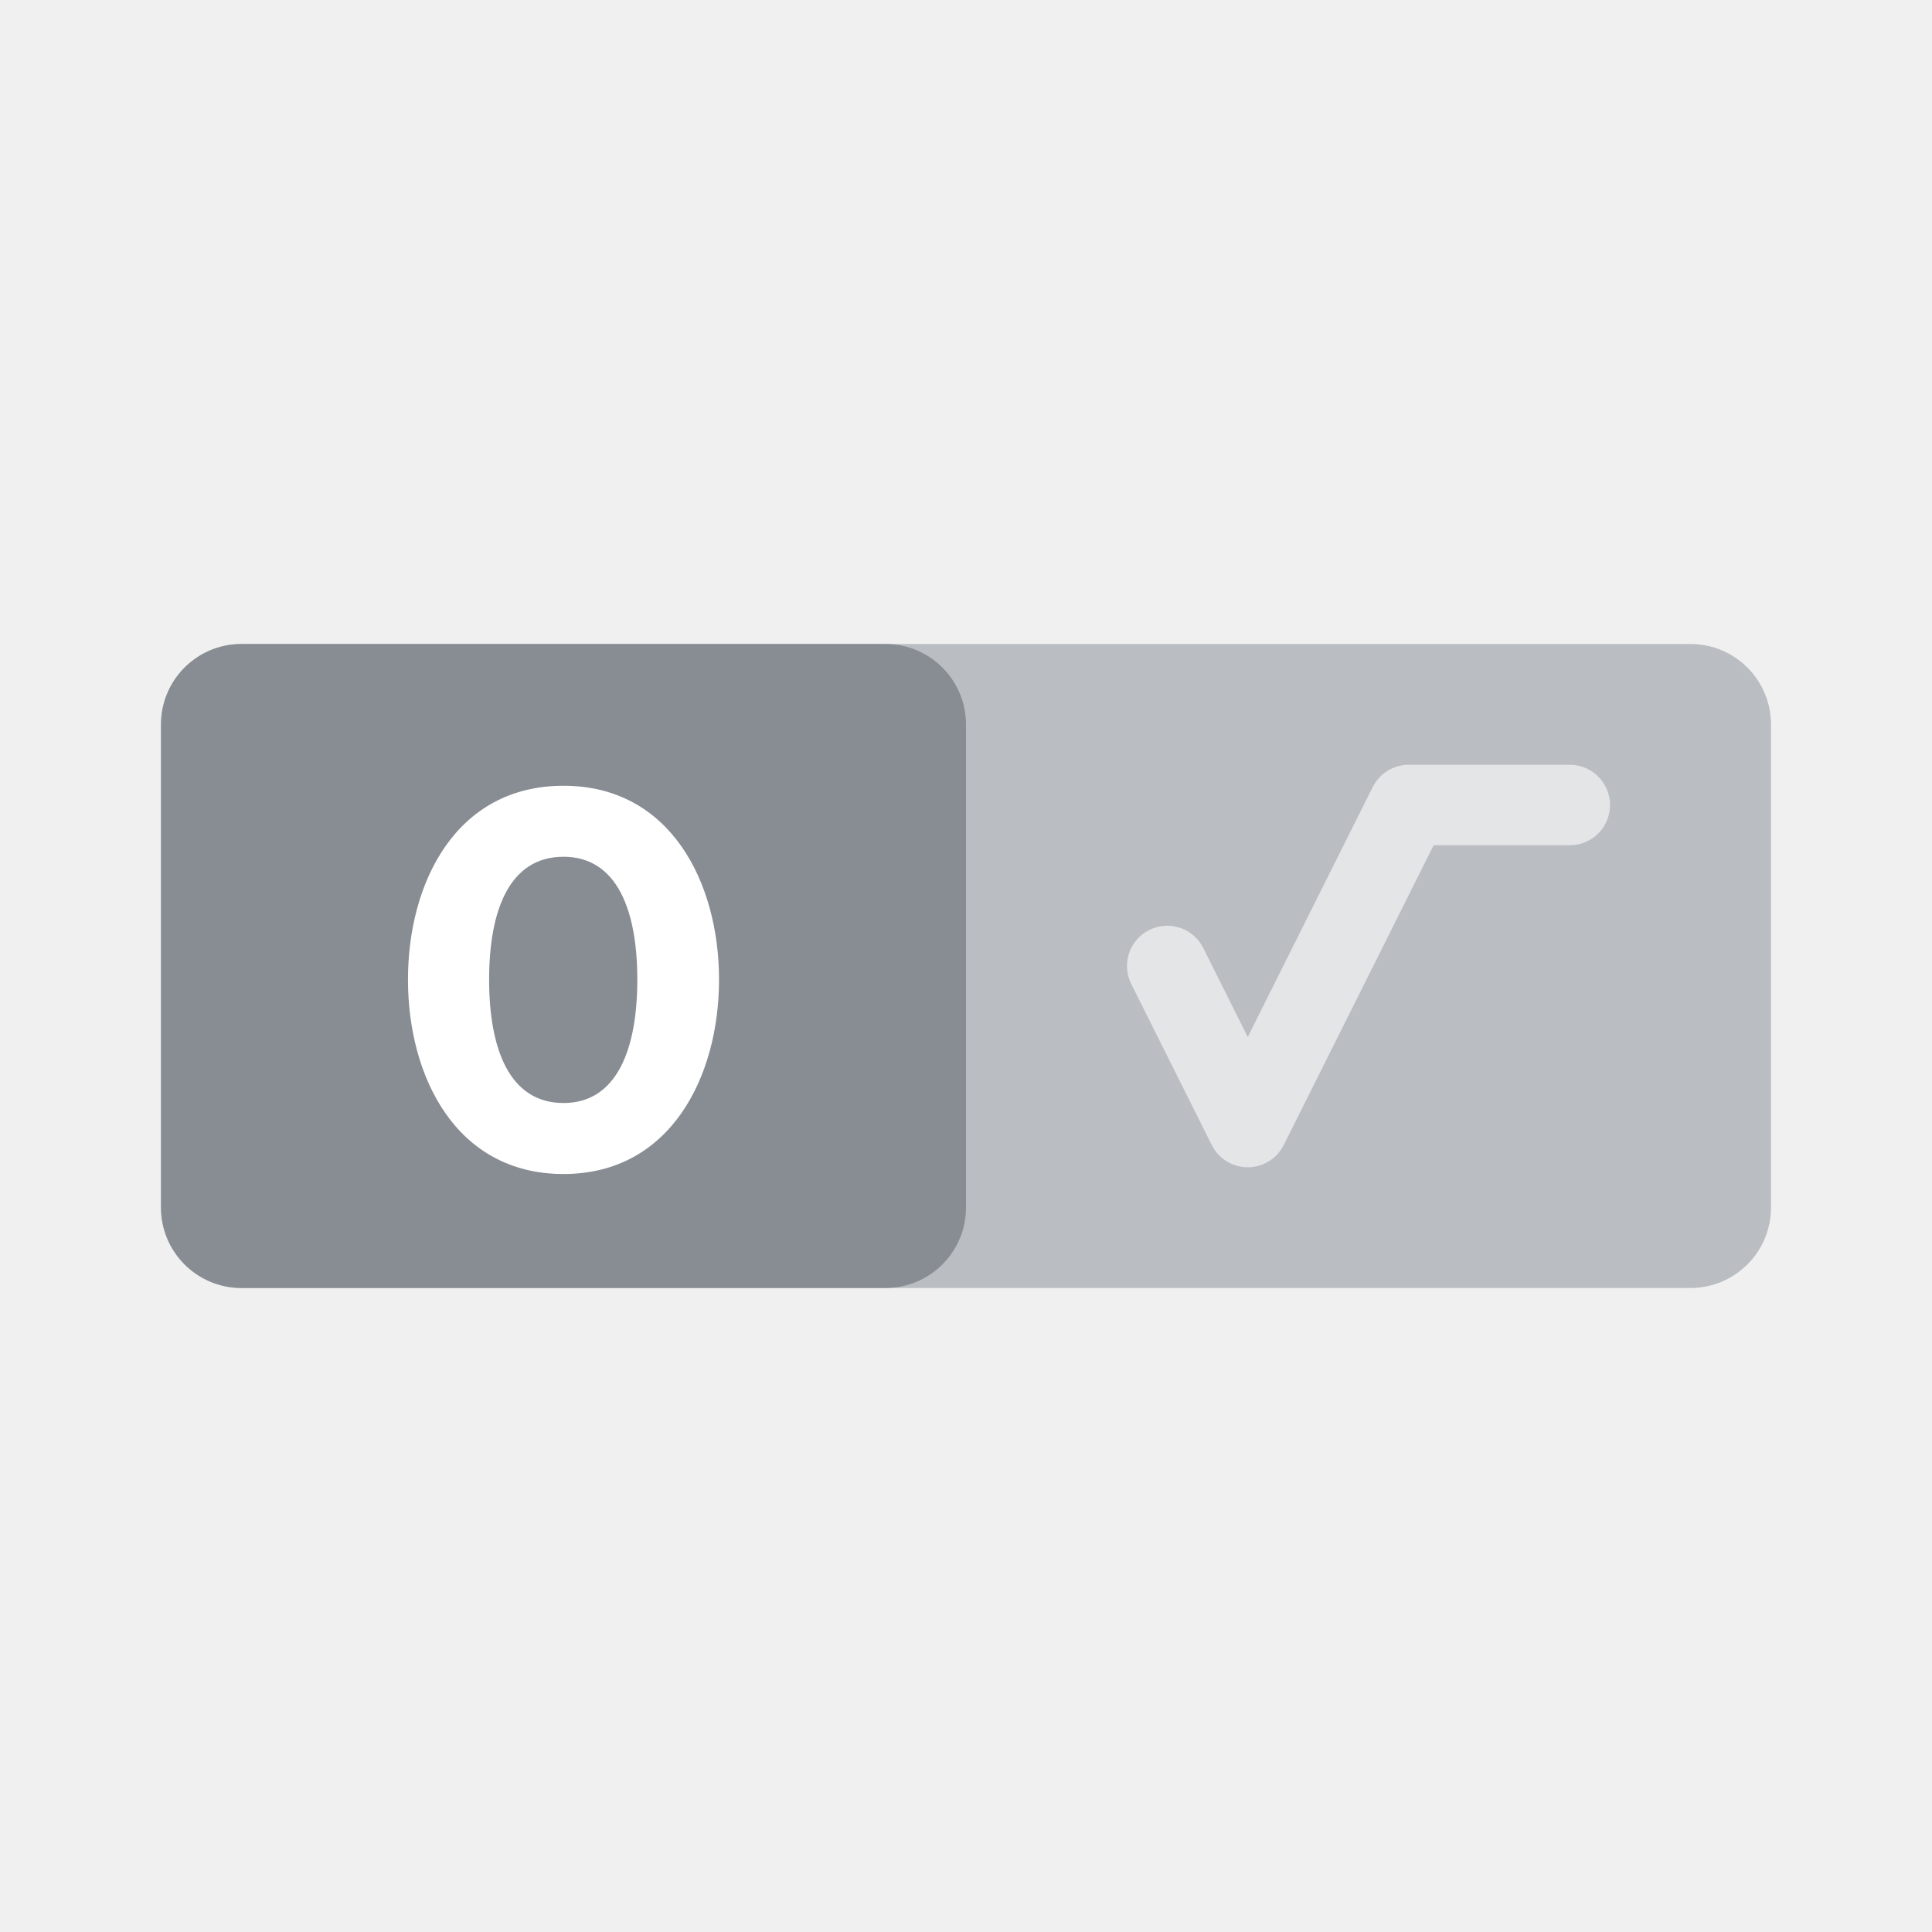
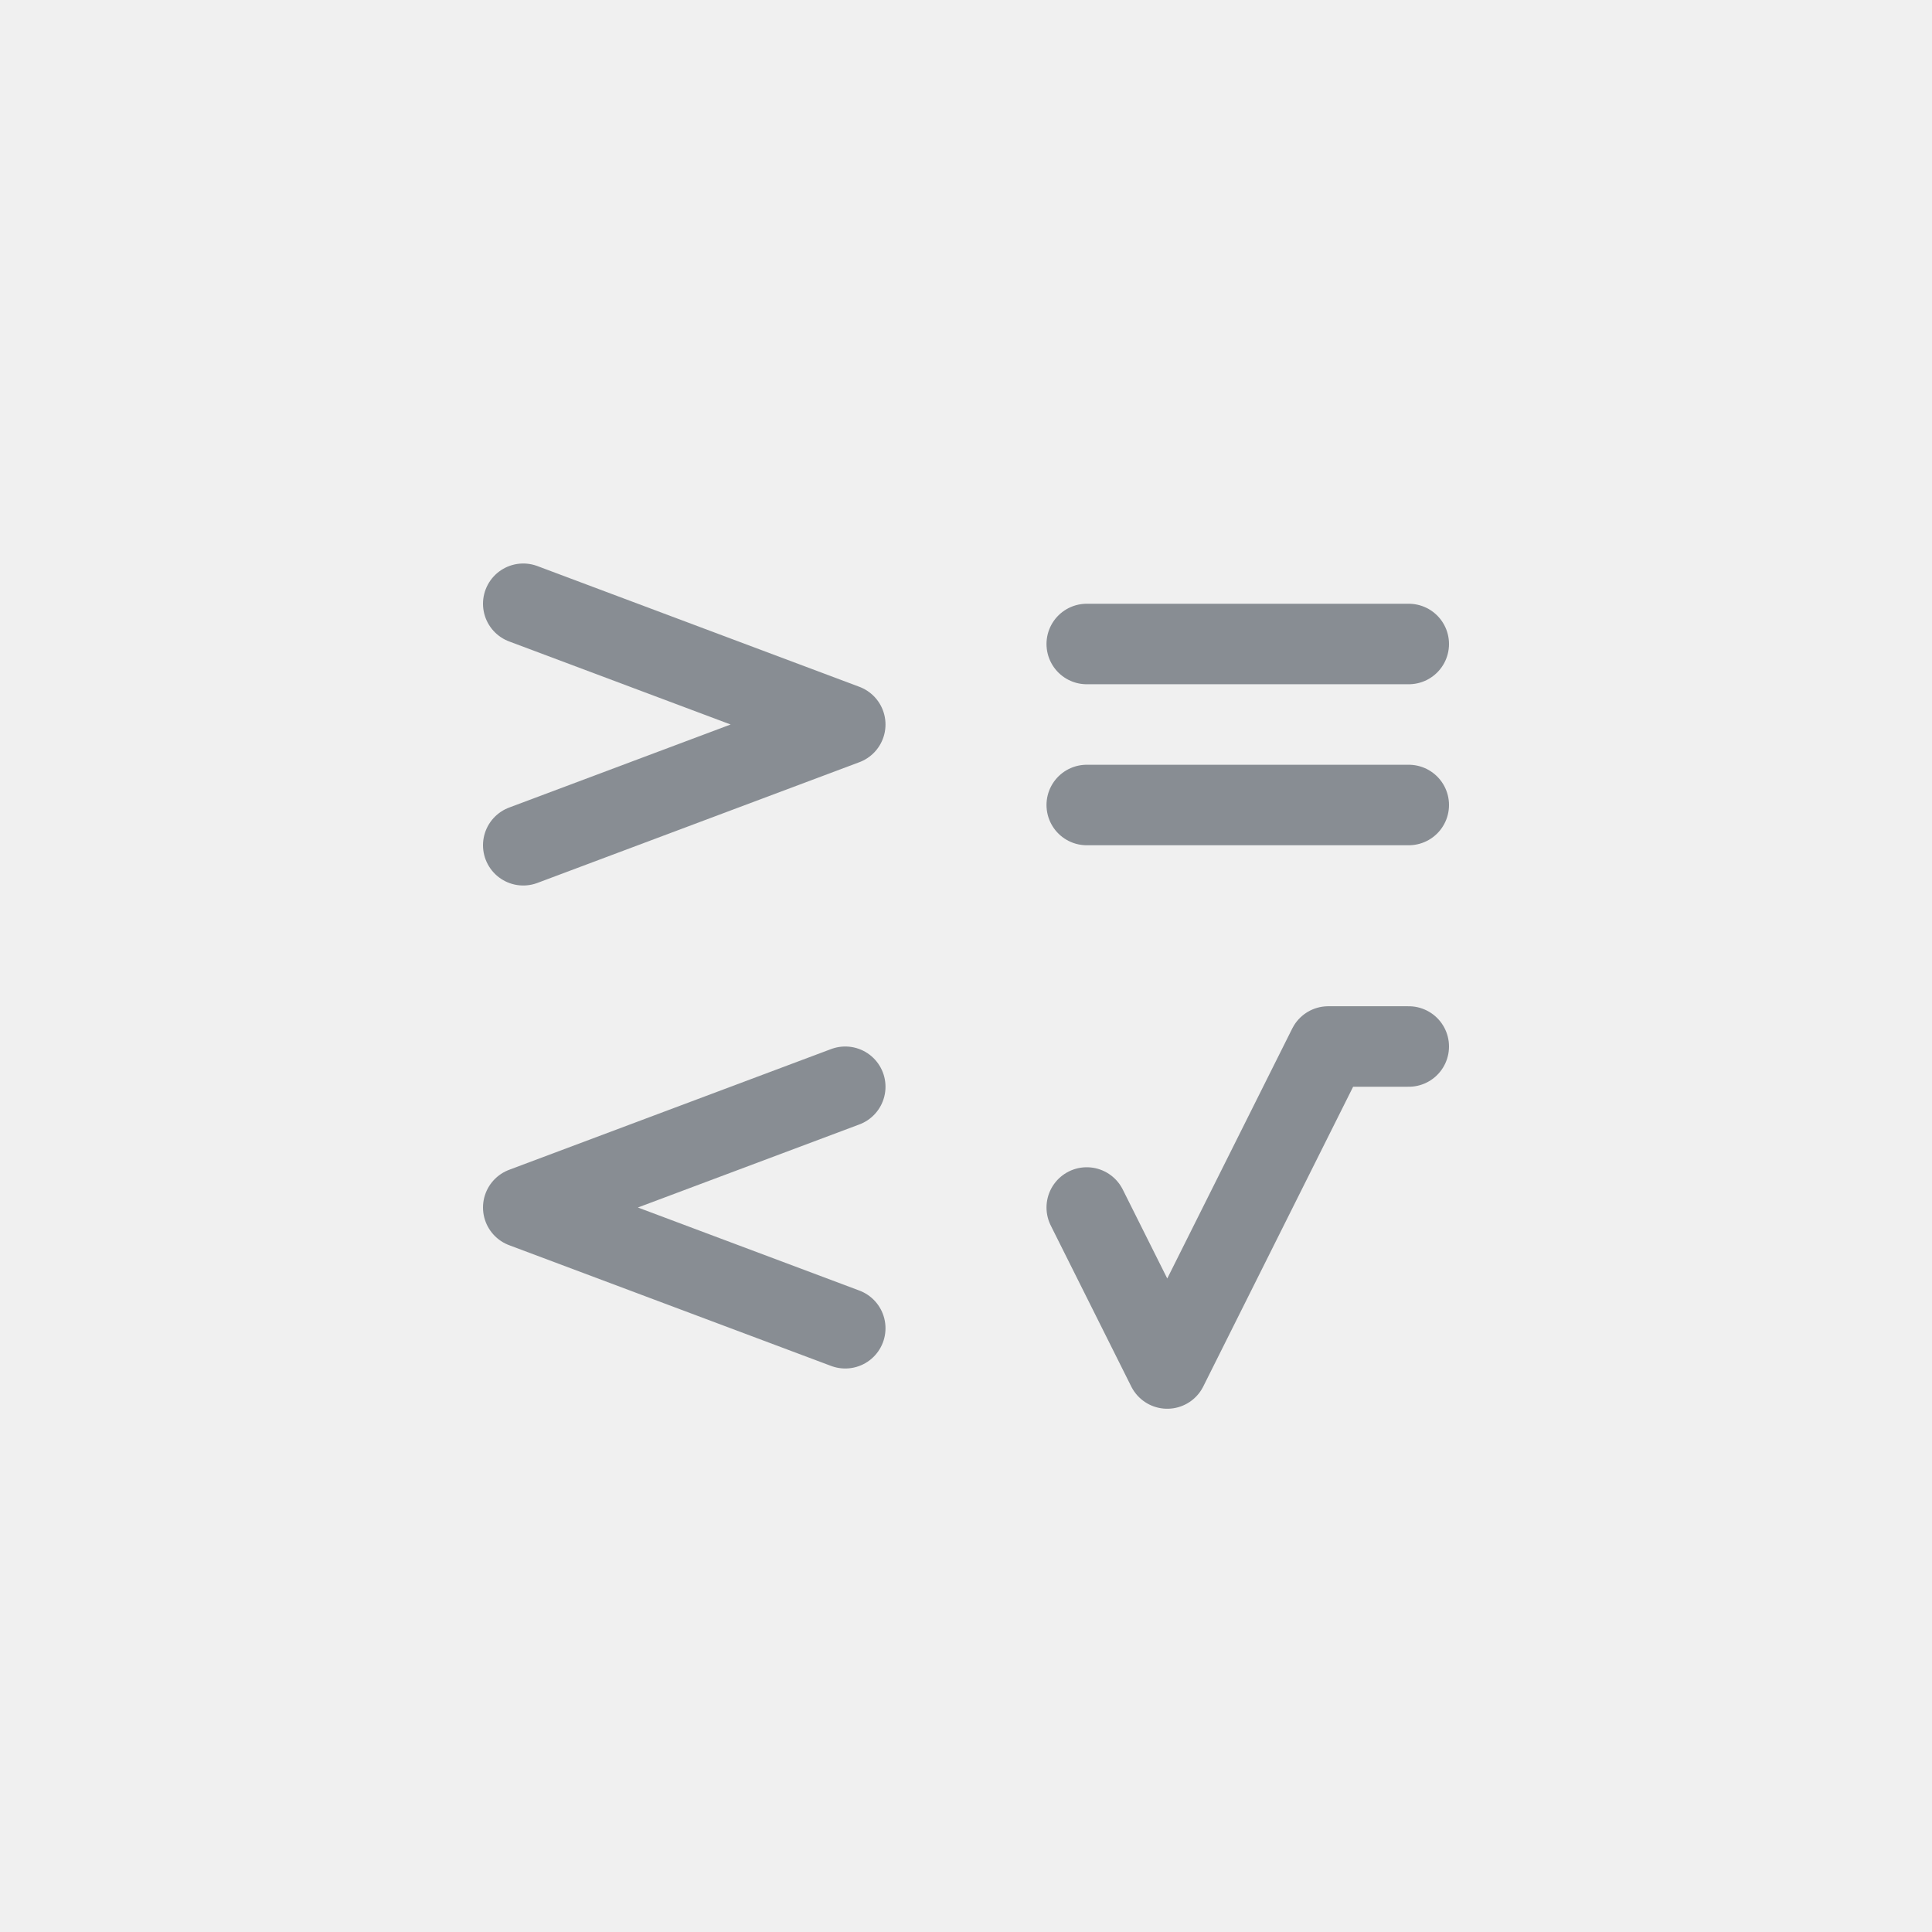
<svg xmlns="http://www.w3.org/2000/svg" width="48px" height="48px" viewBox="0 0 48 48" version="1.1">
  <defs />
  <g id="Math-Input" stroke="none" stroke-width="1" fill="none" fill-rule="evenodd">
    <g id="[Assets]-Math-Input" transform="translate(-1000, -200)">
      <g id="math_keypad_icon_on_page_numbers" transform="translate(1000, 200)">
        <rect id="bounds" fill-opacity="0" fill="#FF0088" x="0" y="0" width="48" height="48" />
-         <g id="horizontal-toggle" stroke-width="1" transform="translate(4, 16)">
-           <rect id="track" fill="#BABEC2" x="0" y="0" width="40" height="16" rx="2" />
-           <rect id="selection" fill="#888D93" x="0" y="0" width="20" height="16" rx="2" />
-           <polyline id="radical" stroke="#E3E5E6" stroke-width="2" stroke-linecap="round" stroke-linejoin="round" points="25 8 27 12 31 4 35 4" />
-           <path d="M10,13.168 C12.66,13.168 13.864,10.746 13.864,8.338 C13.864,5.93 12.66,3.522 10,3.522 C7.326,3.522 6.136,5.93 6.136,8.338 C6.136,10.746 7.326,13.168 10,13.168 L10,13.168 Z M10,11.404 C8.656,11.404 8.152,10.06 8.152,8.338 C8.152,6.616 8.656,5.286 10,5.286 C11.33,5.286 11.834,6.616 11.834,8.338 C11.834,10.06 11.33,11.404 10,11.404 L10,11.404 Z" id="0" fill="#FFFFFF" />
+         <g id="symbols" stroke-width="1" transform="translate(13, 15)" stroke="#888D93" stroke-linecap="round" stroke-linejoin="round">
+           <polyline id="radical" stroke-width="2" points="14 15 16 19 20 11 22 11" />
+           <g id="equals" transform="translate(14, 0)" stroke-width="2">
+             <path d="M0,1 L8,1" id="line" />
+             <path d="M0,5 L8,5" id="line" />
+           </g>
+           <g id="greater-than" stroke-width="2">
+             <polyline id="line" points="0 0 8 3 0 6" />
+           </g>
+           <g id="less-than" transform="translate(4, 15) scale(-1, 1) translate(-4, -15) translate(0, 12)" stroke-width="2">
+             <polyline id="line" points="0 0 8 3 0 6" />
+           </g>
        </g>
      </g>
    </g>
  </g>
</svg>
